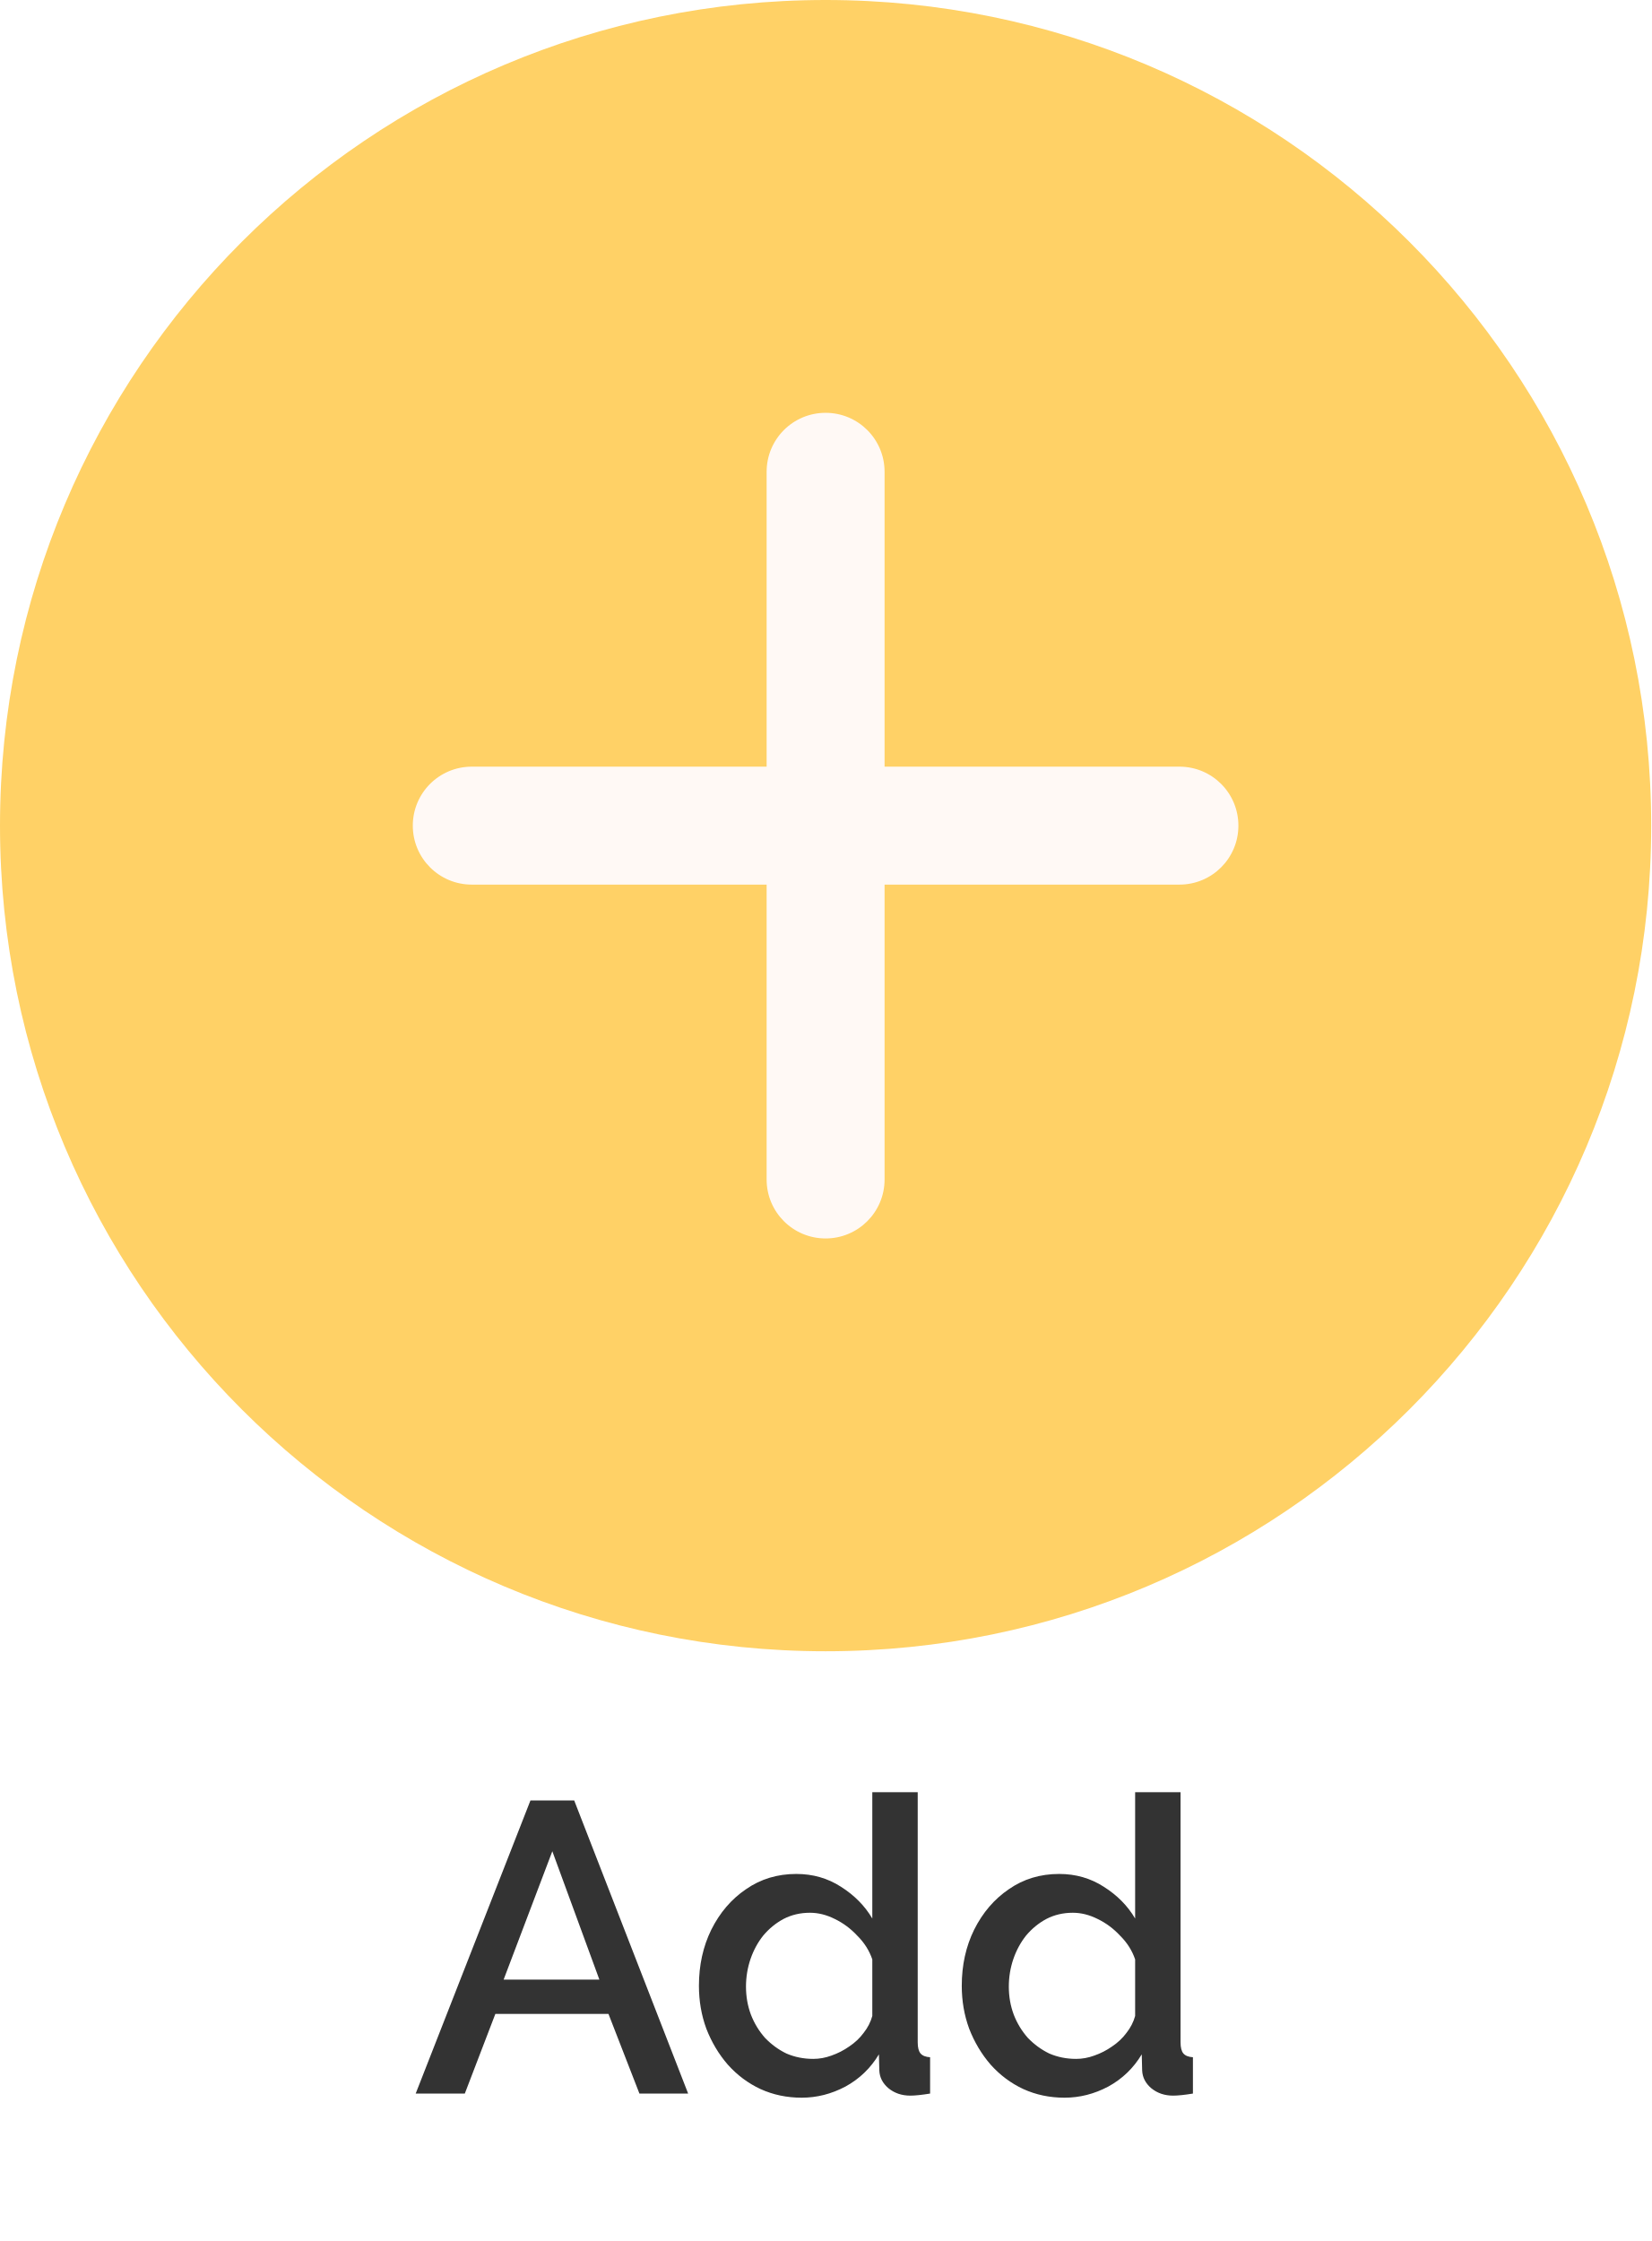
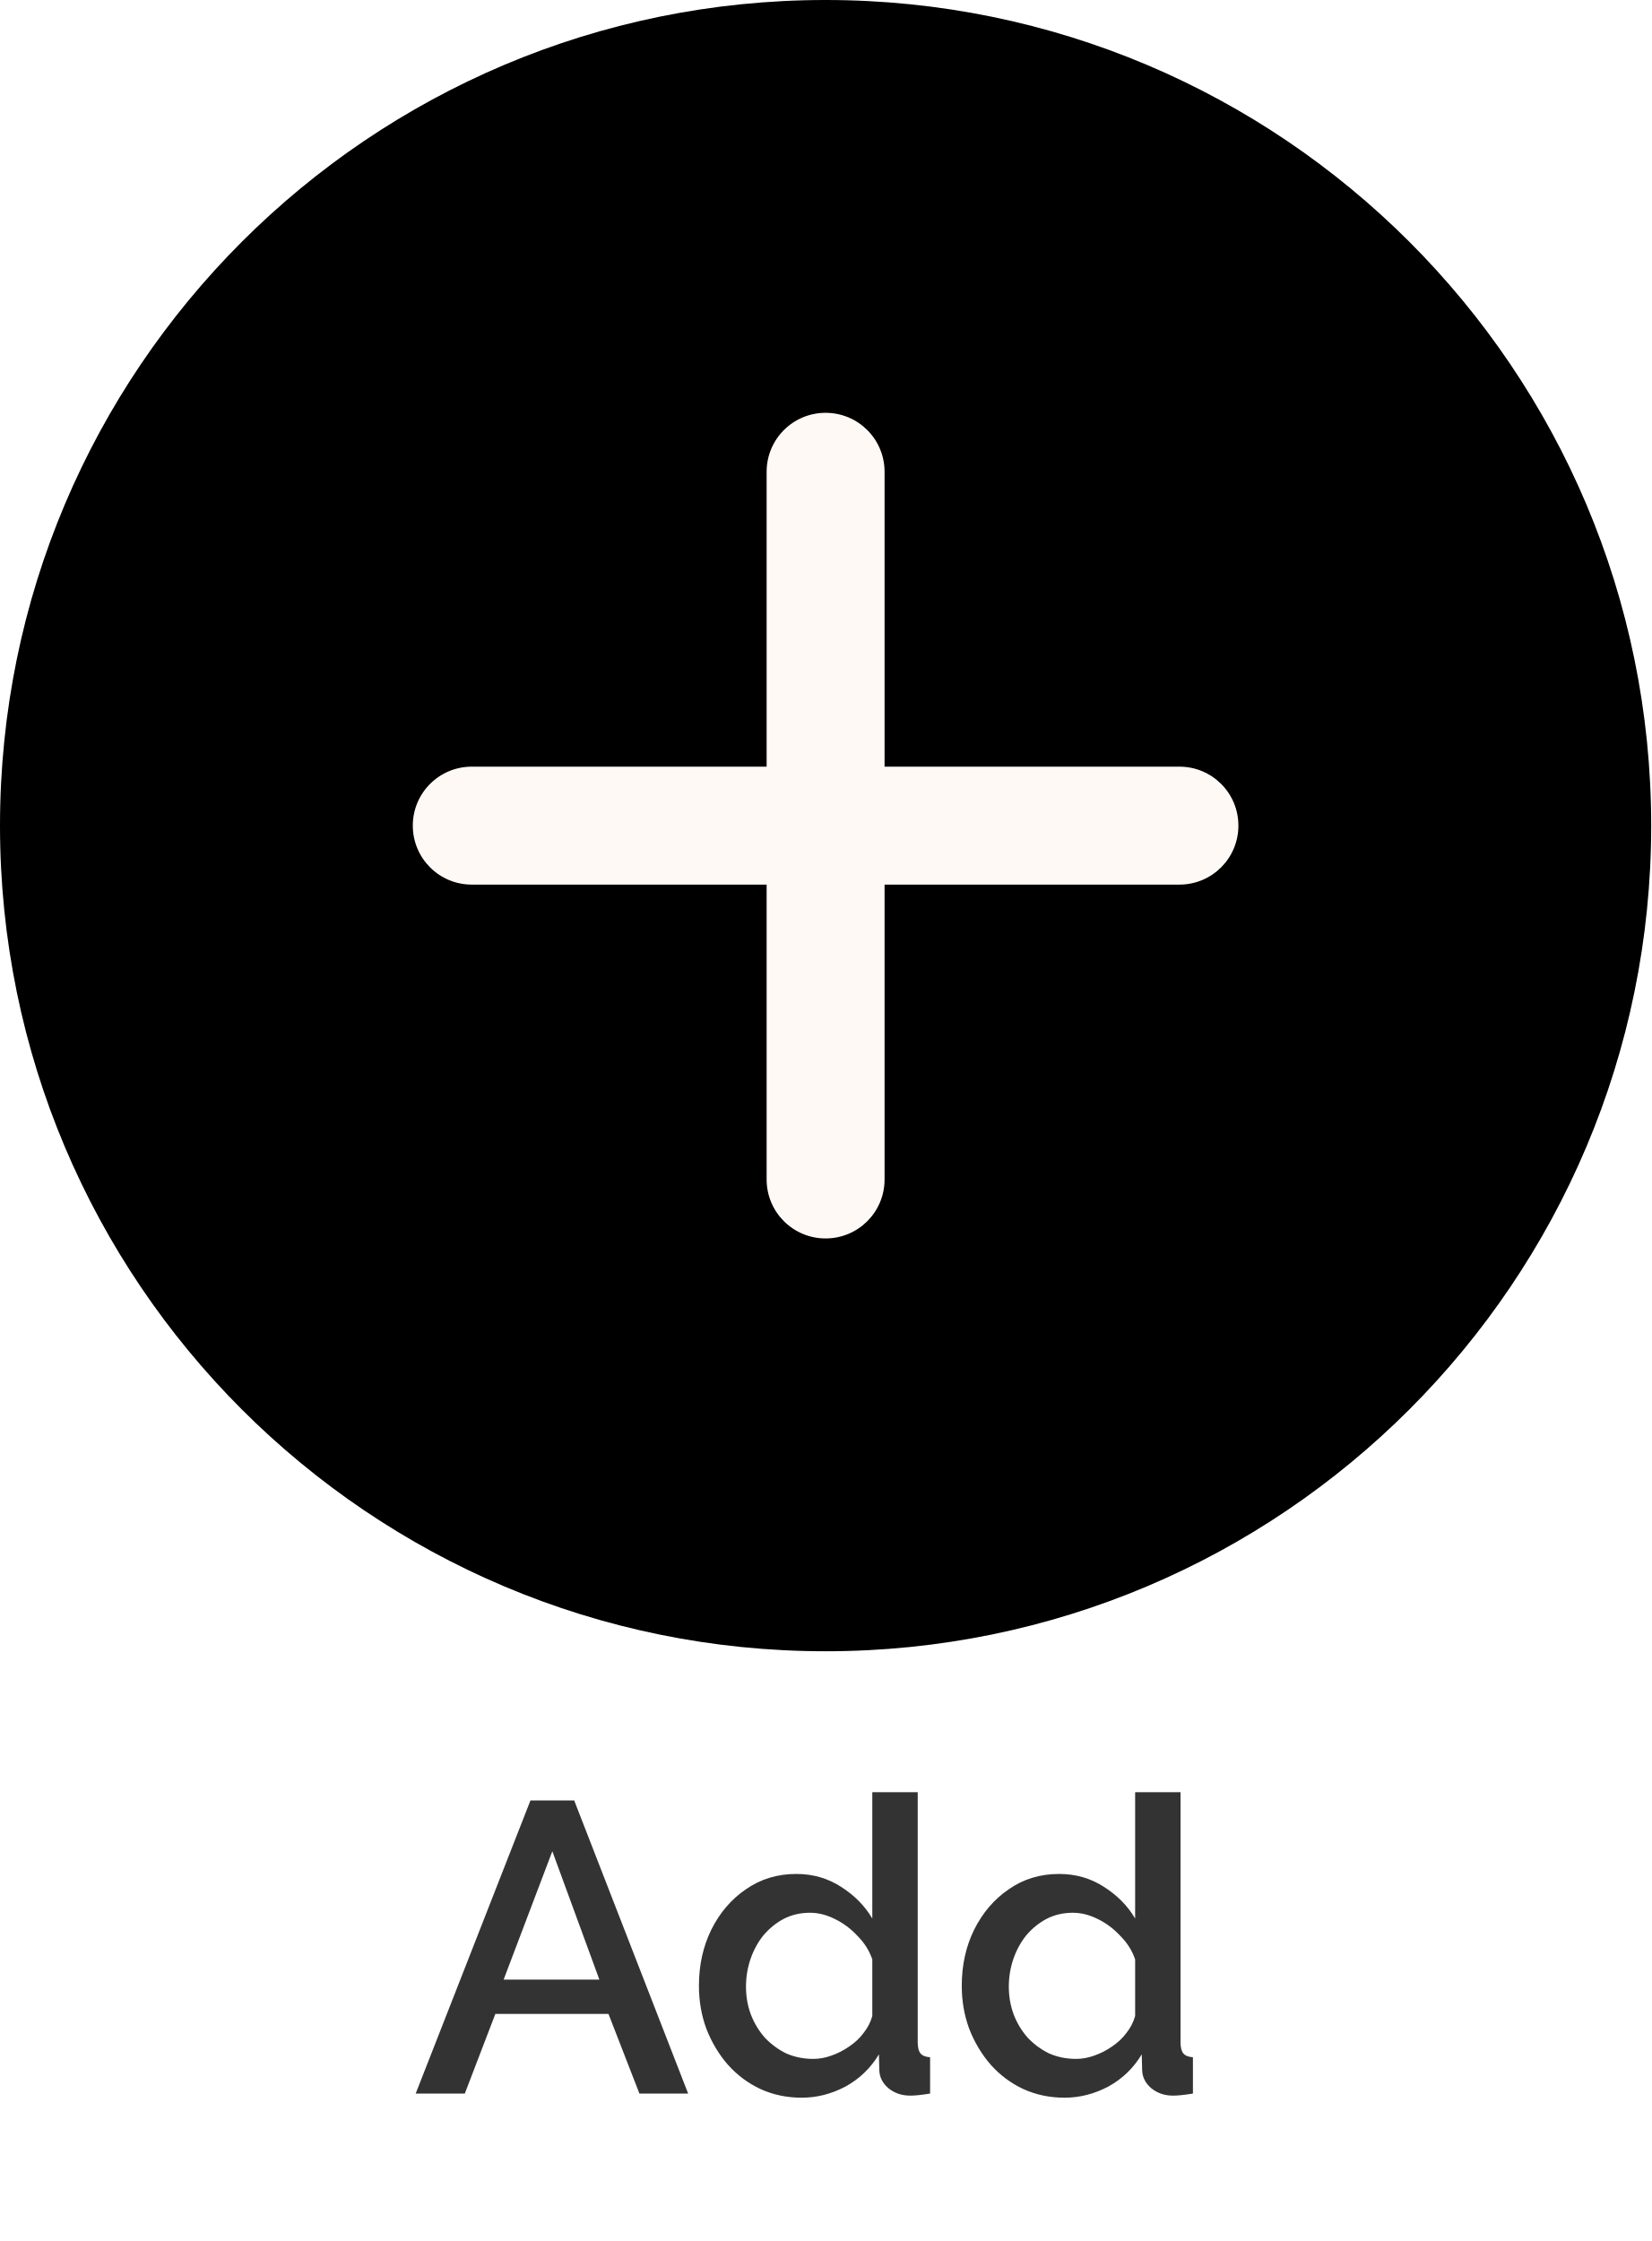
<svg xmlns="http://www.w3.org/2000/svg" width="56" height="76" viewBox="0 0 56 76" fill="none">
  <path d="M17.99 61.06H19.474L23.338 71H21.686L20.636 68.298H16.8L15.764 71H14.098L17.99 61.06ZM20.328 67.136L18.732 62.782L17.08 67.136H20.328ZM23.704 67.346C23.704 66.646 23.844 66.011 24.124 65.442C24.413 64.863 24.805 64.406 25.3 64.07C25.795 63.725 26.364 63.552 27.008 63.552C27.568 63.552 28.072 63.697 28.52 63.986C28.977 64.275 29.332 64.635 29.584 65.064V60.78H31.124V69.264C31.124 69.441 31.157 69.567 31.222 69.642C31.288 69.717 31.395 69.759 31.544 69.768V71C31.255 71.047 31.031 71.07 30.872 71.07C30.583 71.07 30.335 70.986 30.13 70.818C29.934 70.65 29.831 70.449 29.822 70.216L29.808 69.67C29.528 70.137 29.15 70.501 28.674 70.762C28.198 71.014 27.703 71.14 27.19 71.14C26.686 71.14 26.22 71.042 25.79 70.846C25.37 70.65 25.002 70.375 24.684 70.02C24.376 69.665 24.134 69.259 23.956 68.802C23.788 68.345 23.704 67.859 23.704 67.346ZM29.584 68.368V66.45C29.482 66.151 29.314 65.885 29.08 65.652C28.856 65.409 28.599 65.218 28.31 65.078C28.03 64.938 27.75 64.868 27.47 64.868C27.143 64.868 26.845 64.938 26.574 65.078C26.313 65.218 26.084 65.405 25.888 65.638C25.701 65.871 25.557 66.137 25.454 66.436C25.352 66.735 25.3 67.047 25.3 67.374C25.3 67.71 25.356 68.027 25.468 68.326C25.58 68.615 25.739 68.877 25.944 69.11C26.159 69.334 26.401 69.511 26.672 69.642C26.952 69.763 27.256 69.824 27.582 69.824C27.788 69.824 27.993 69.787 28.198 69.712C28.413 69.637 28.613 69.535 28.8 69.404C28.996 69.273 29.16 69.119 29.29 68.942C29.43 68.765 29.528 68.573 29.584 68.368ZM32.618 67.346C32.618 66.646 32.758 66.011 33.038 65.442C33.328 64.863 33.72 64.406 34.214 64.07C34.709 63.725 35.278 63.552 35.922 63.552C36.482 63.552 36.986 63.697 37.434 63.986C37.892 64.275 38.246 64.635 38.498 65.064V60.78H40.038V69.264C40.038 69.441 40.071 69.567 40.136 69.642C40.202 69.717 40.309 69.759 40.458 69.768V71C40.169 71.047 39.945 71.07 39.786 71.07C39.497 71.07 39.25 70.986 39.044 70.818C38.848 70.65 38.746 70.449 38.736 70.216L38.722 69.67C38.442 70.137 38.064 70.501 37.588 70.762C37.112 71.014 36.618 71.14 36.104 71.14C35.6 71.14 35.134 71.042 34.704 70.846C34.284 70.65 33.916 70.375 33.598 70.02C33.29 69.665 33.048 69.259 32.87 68.802C32.702 68.345 32.618 67.859 32.618 67.346ZM38.498 68.368V66.45C38.396 66.151 38.228 65.885 37.994 65.652C37.77 65.409 37.514 65.218 37.224 65.078C36.944 64.938 36.664 64.868 36.384 64.868C36.058 64.868 35.759 64.938 35.488 65.078C35.227 65.218 34.998 65.405 34.802 65.638C34.616 65.871 34.471 66.137 34.368 66.436C34.266 66.735 34.214 67.047 34.214 67.374C34.214 67.71 34.27 68.027 34.382 68.326C34.494 68.615 34.653 68.877 34.858 69.11C35.073 69.334 35.316 69.511 35.586 69.642C35.866 69.763 36.17 69.824 36.496 69.824C36.702 69.824 36.907 69.787 37.112 69.712C37.327 69.637 37.528 69.535 37.714 69.404C37.91 69.273 38.074 69.119 38.204 68.942C38.344 68.765 38.442 68.573 38.498 68.368Z" fill="#333333" />
-   <path d="M56 28C56 43.464 43.464 56 28 56C12.536 56 0 43.464 0 28C0 12.536 12.536 0 28 0C43.464 0 56 12.536 56 28Z" fill="#FFD166" />
+   <path d="M56 28C56 43.464 43.464 56 28 56C12.536 56 0 43.464 0 28C0 12.536 12.536 0 28 0C43.464 0 56 12.536 56 28Z" fill="currentColor" />
  <path d="M30 16C30 14.894 29.106 14 28 14C26.894 14 26 14.894 26 16V26H16C14.894 26 14 26.894 14 28C14 29.106 14.894 30 16 30H26V40C26 41.106 26.894 42 28 42C29.106 42 30 41.106 30 40V30H40C41.106 30 42 29.106 42 28C42 26.894 41.106 26 40 26H30V16Z" fill="#FFF9F5" />
</svg>
